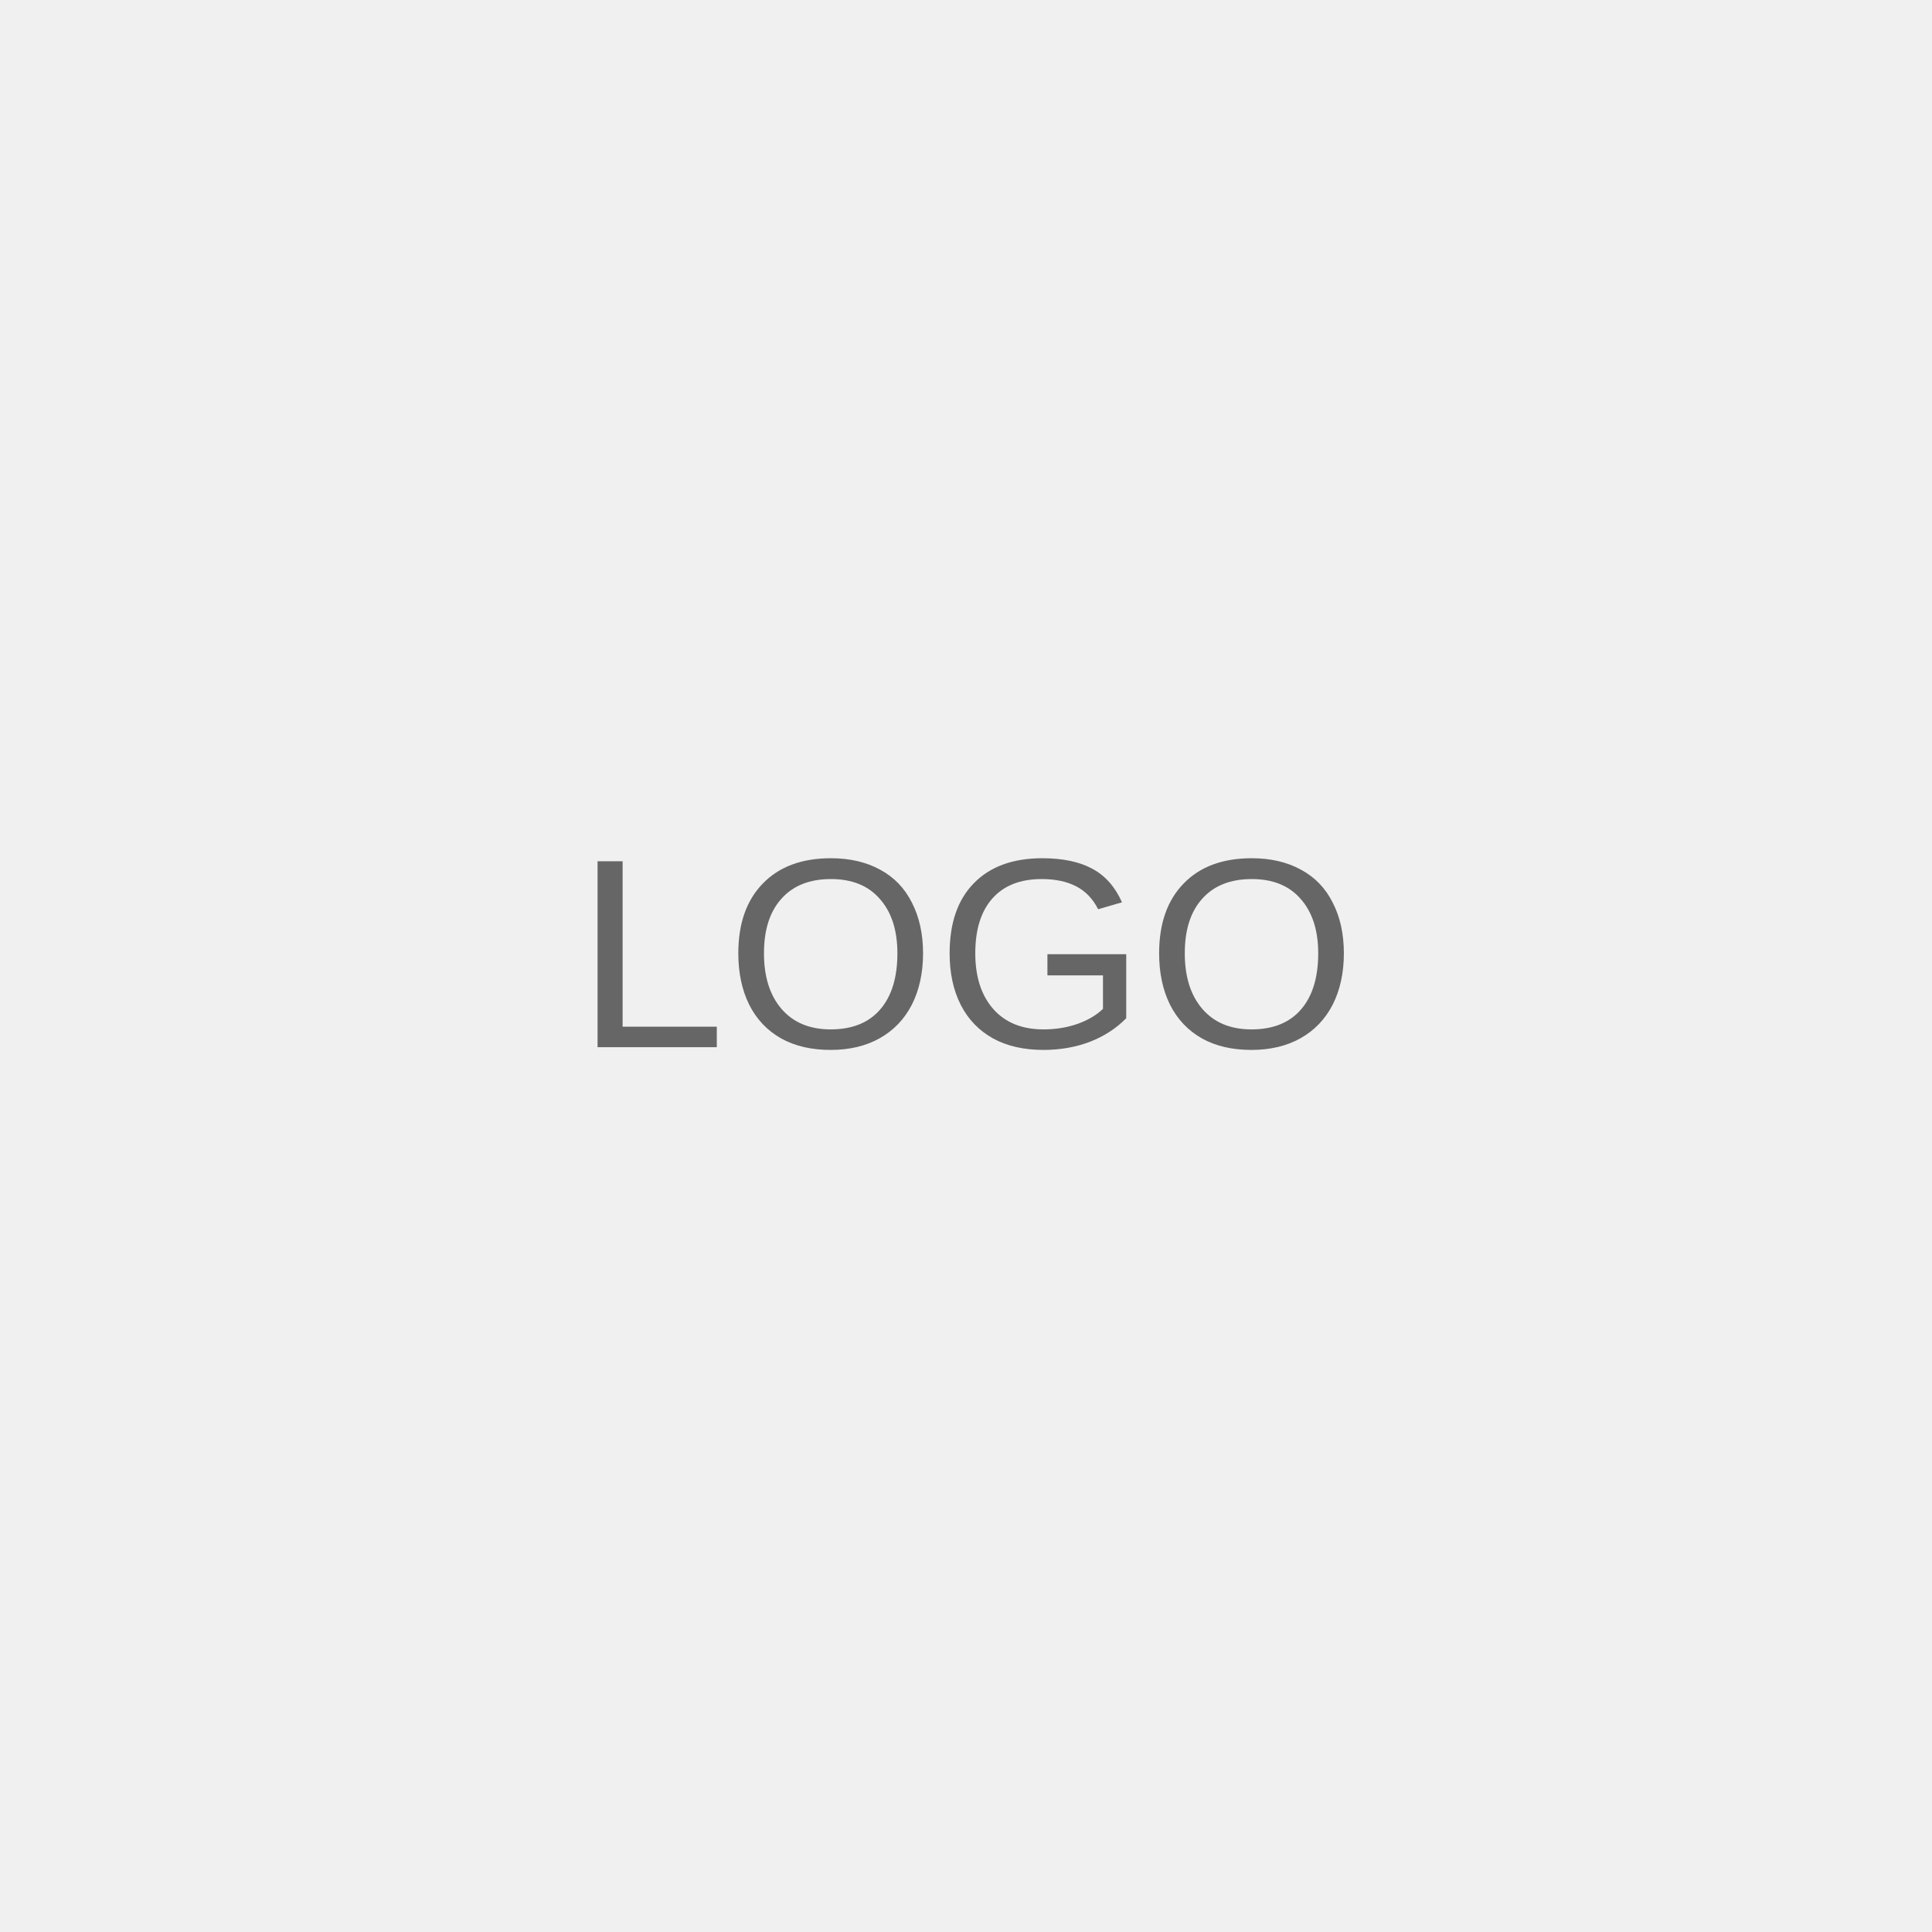
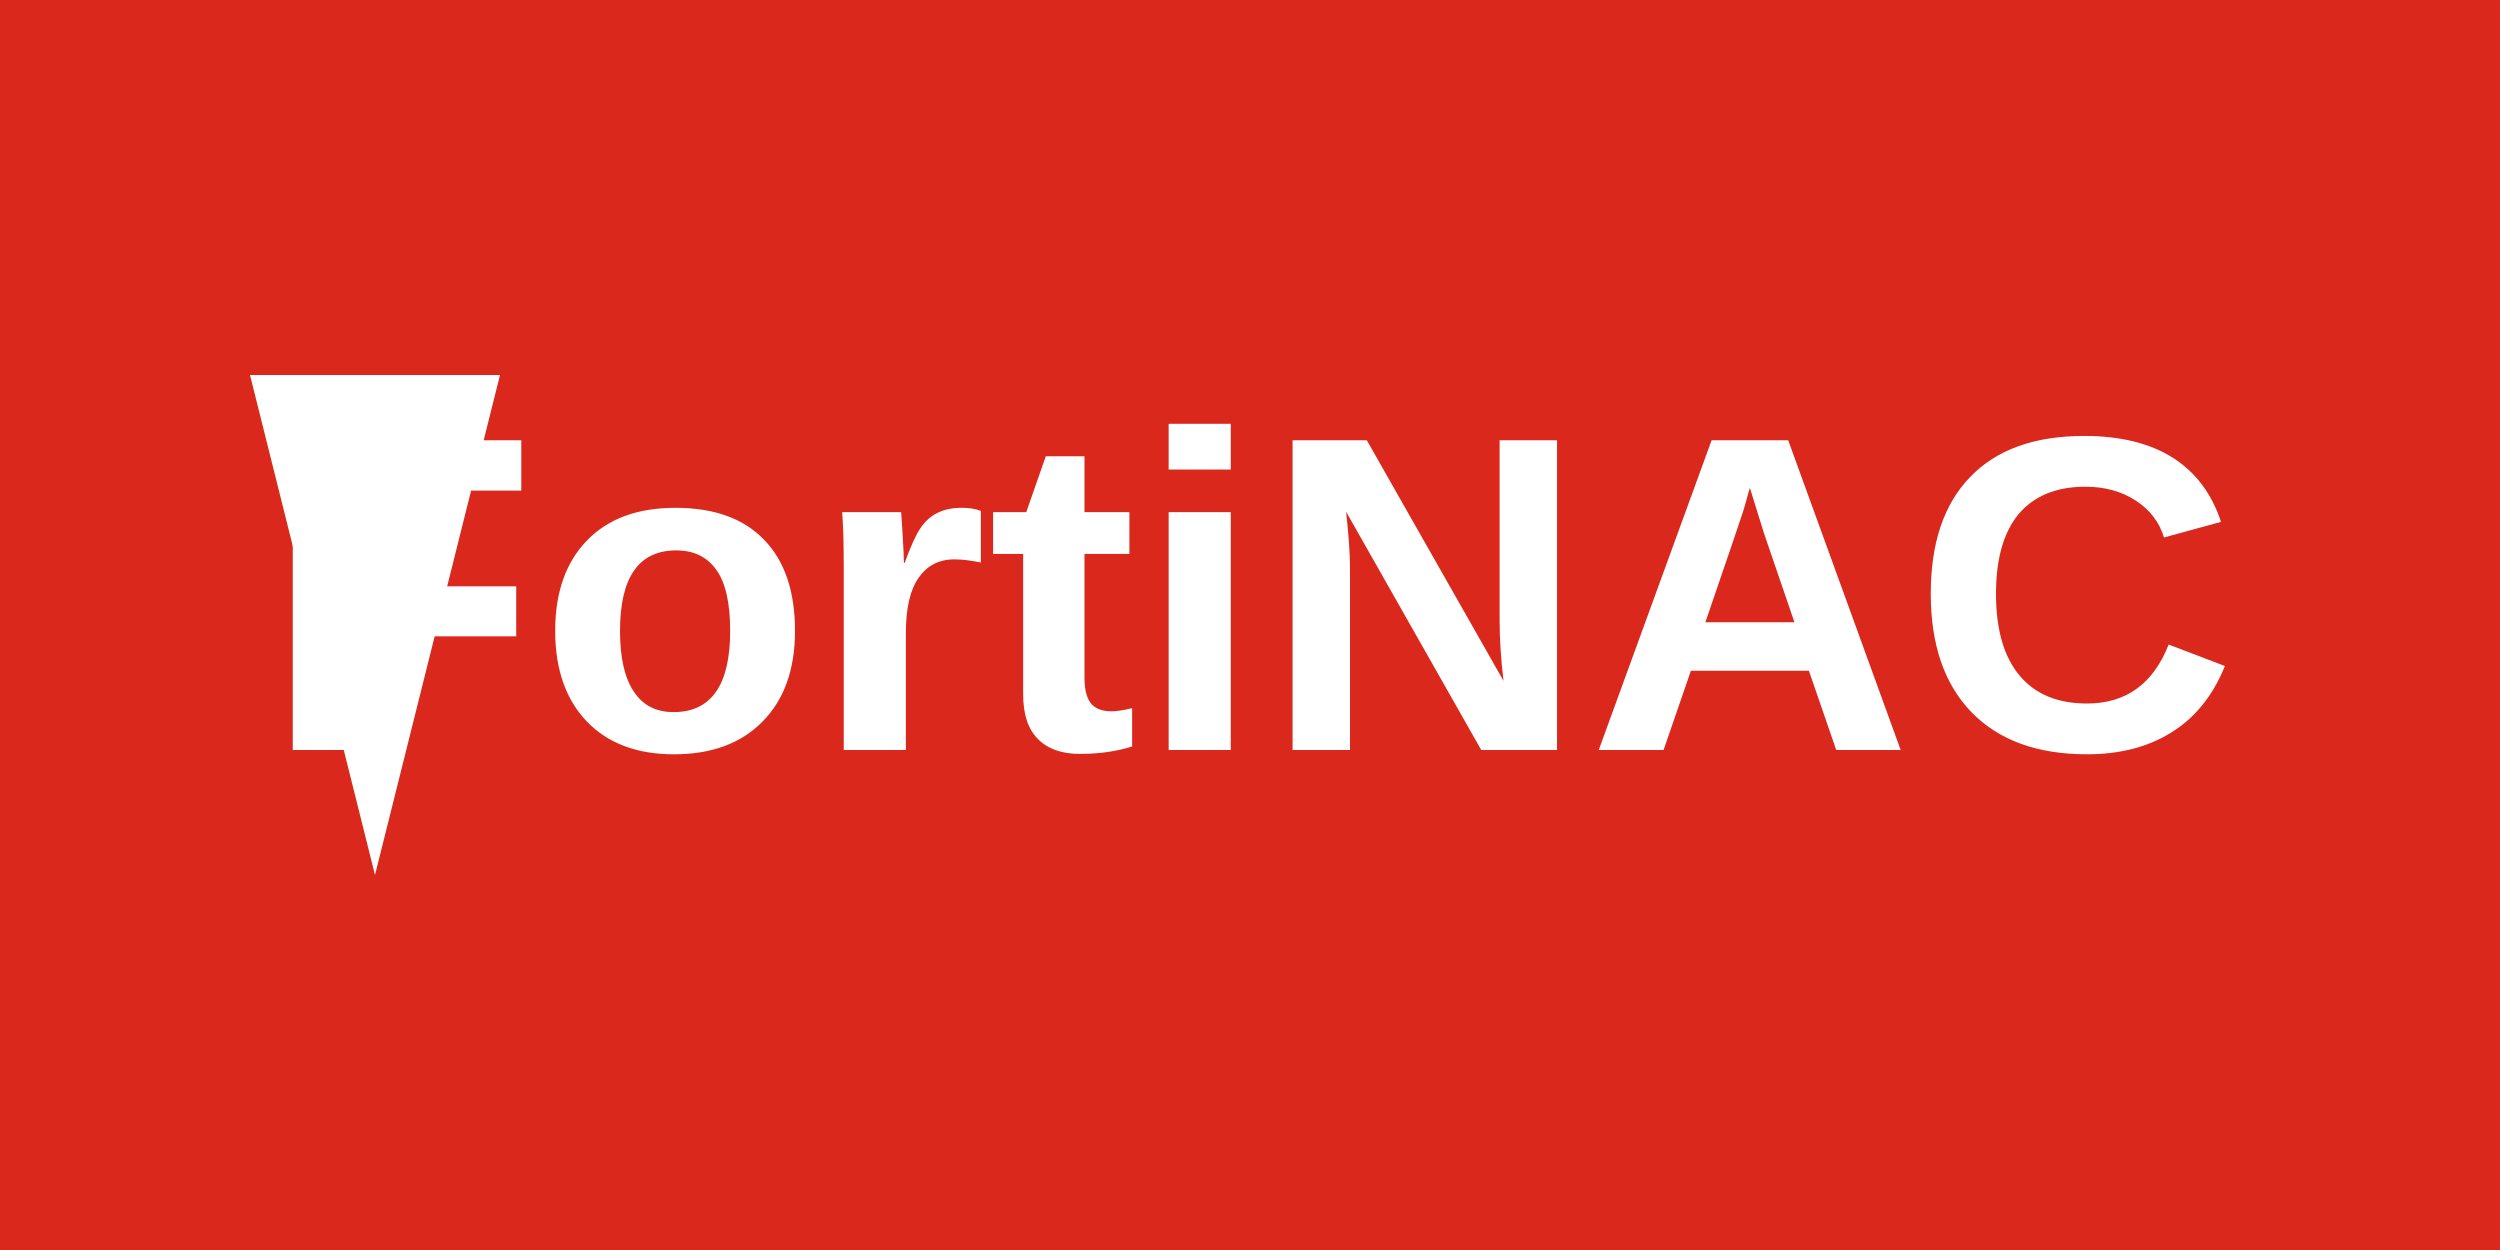
- <svg xmlns="http://www.w3.org/2000/svg" width="100" height="100" viewBox="0 0 100 100">
-   <rect width="100" height="100" fill="#f0f0f0" />
-   <text x="50" y="50" text-anchor="middle" dy=".3em" font-family="Arial" font-size="14" fill="#666">LOGO</text>
+ <svg xmlns="http://www.w3.org/2000/svg" viewBox="0 0 100 50" width="100" height="50">
+   <rect width="100" height="50" fill="#DA291C" />
+   <text x="50" y="30" text-anchor="middle" font-family="Arial, sans-serif" font-size="18" font-weight="bold" fill="white">FortiNAC</text>
+   <path d="M 10 15 L 20 15 L 15 35 Z" fill="white" />
</svg>
